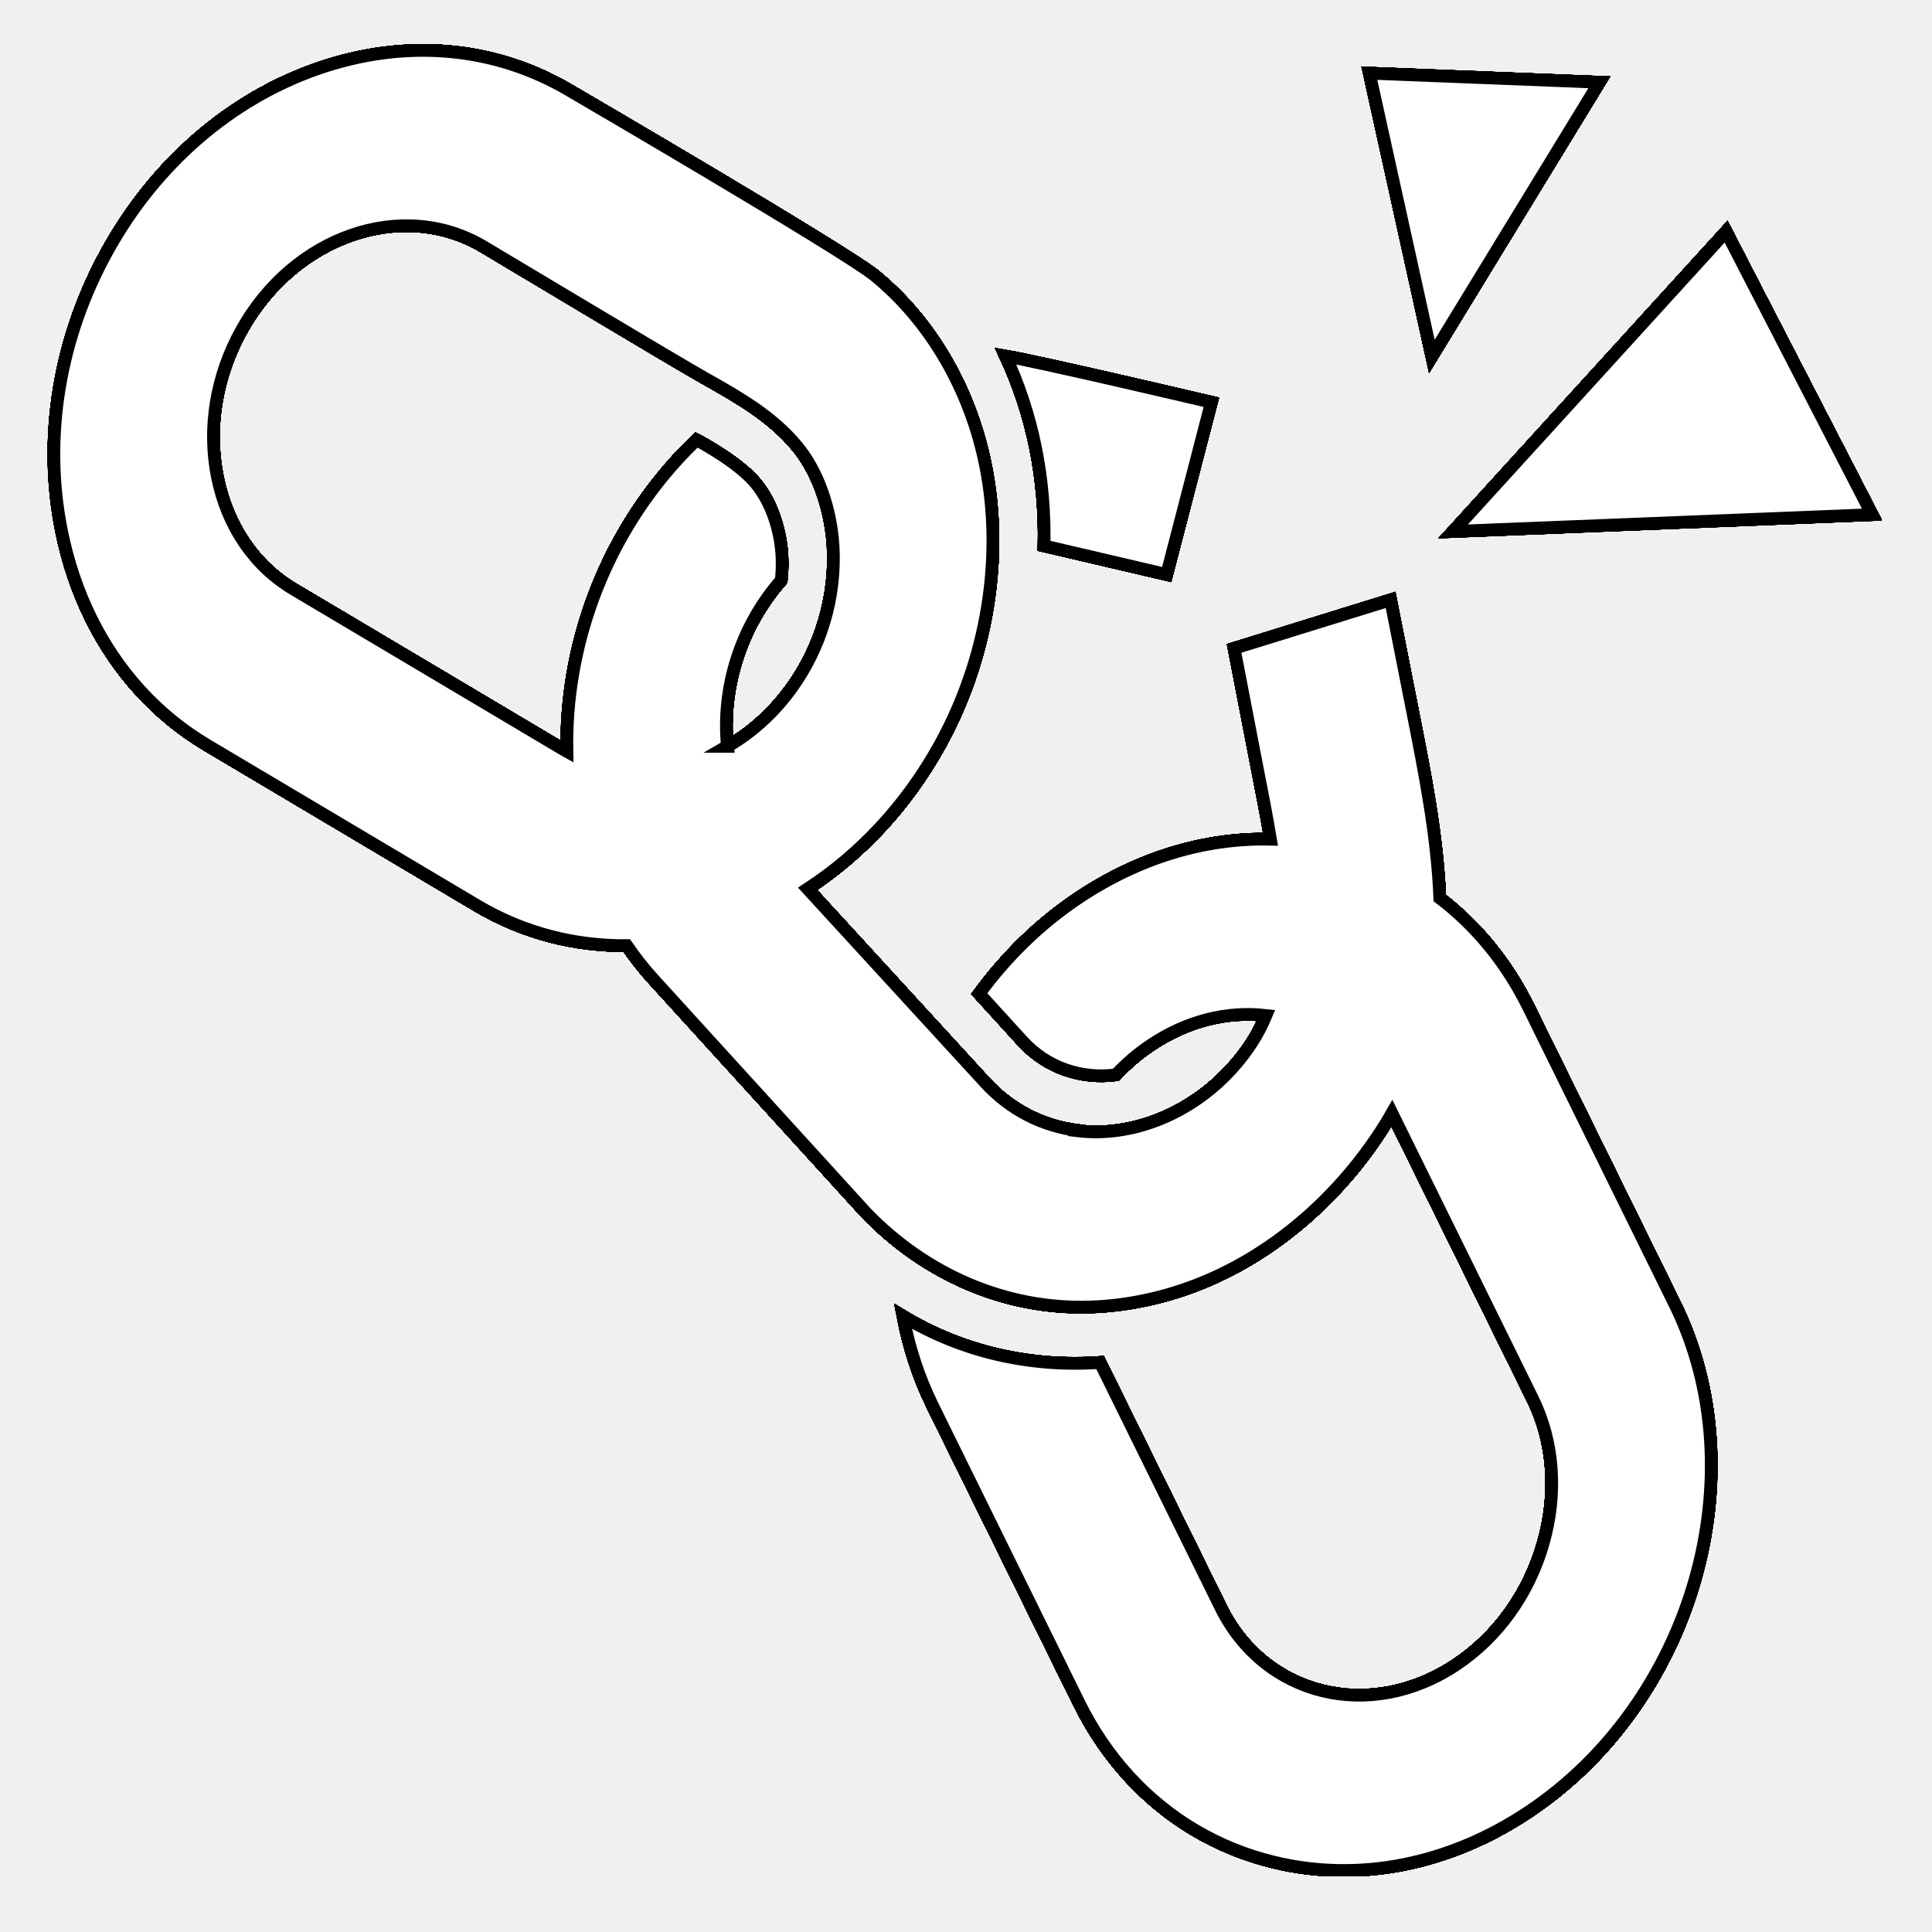
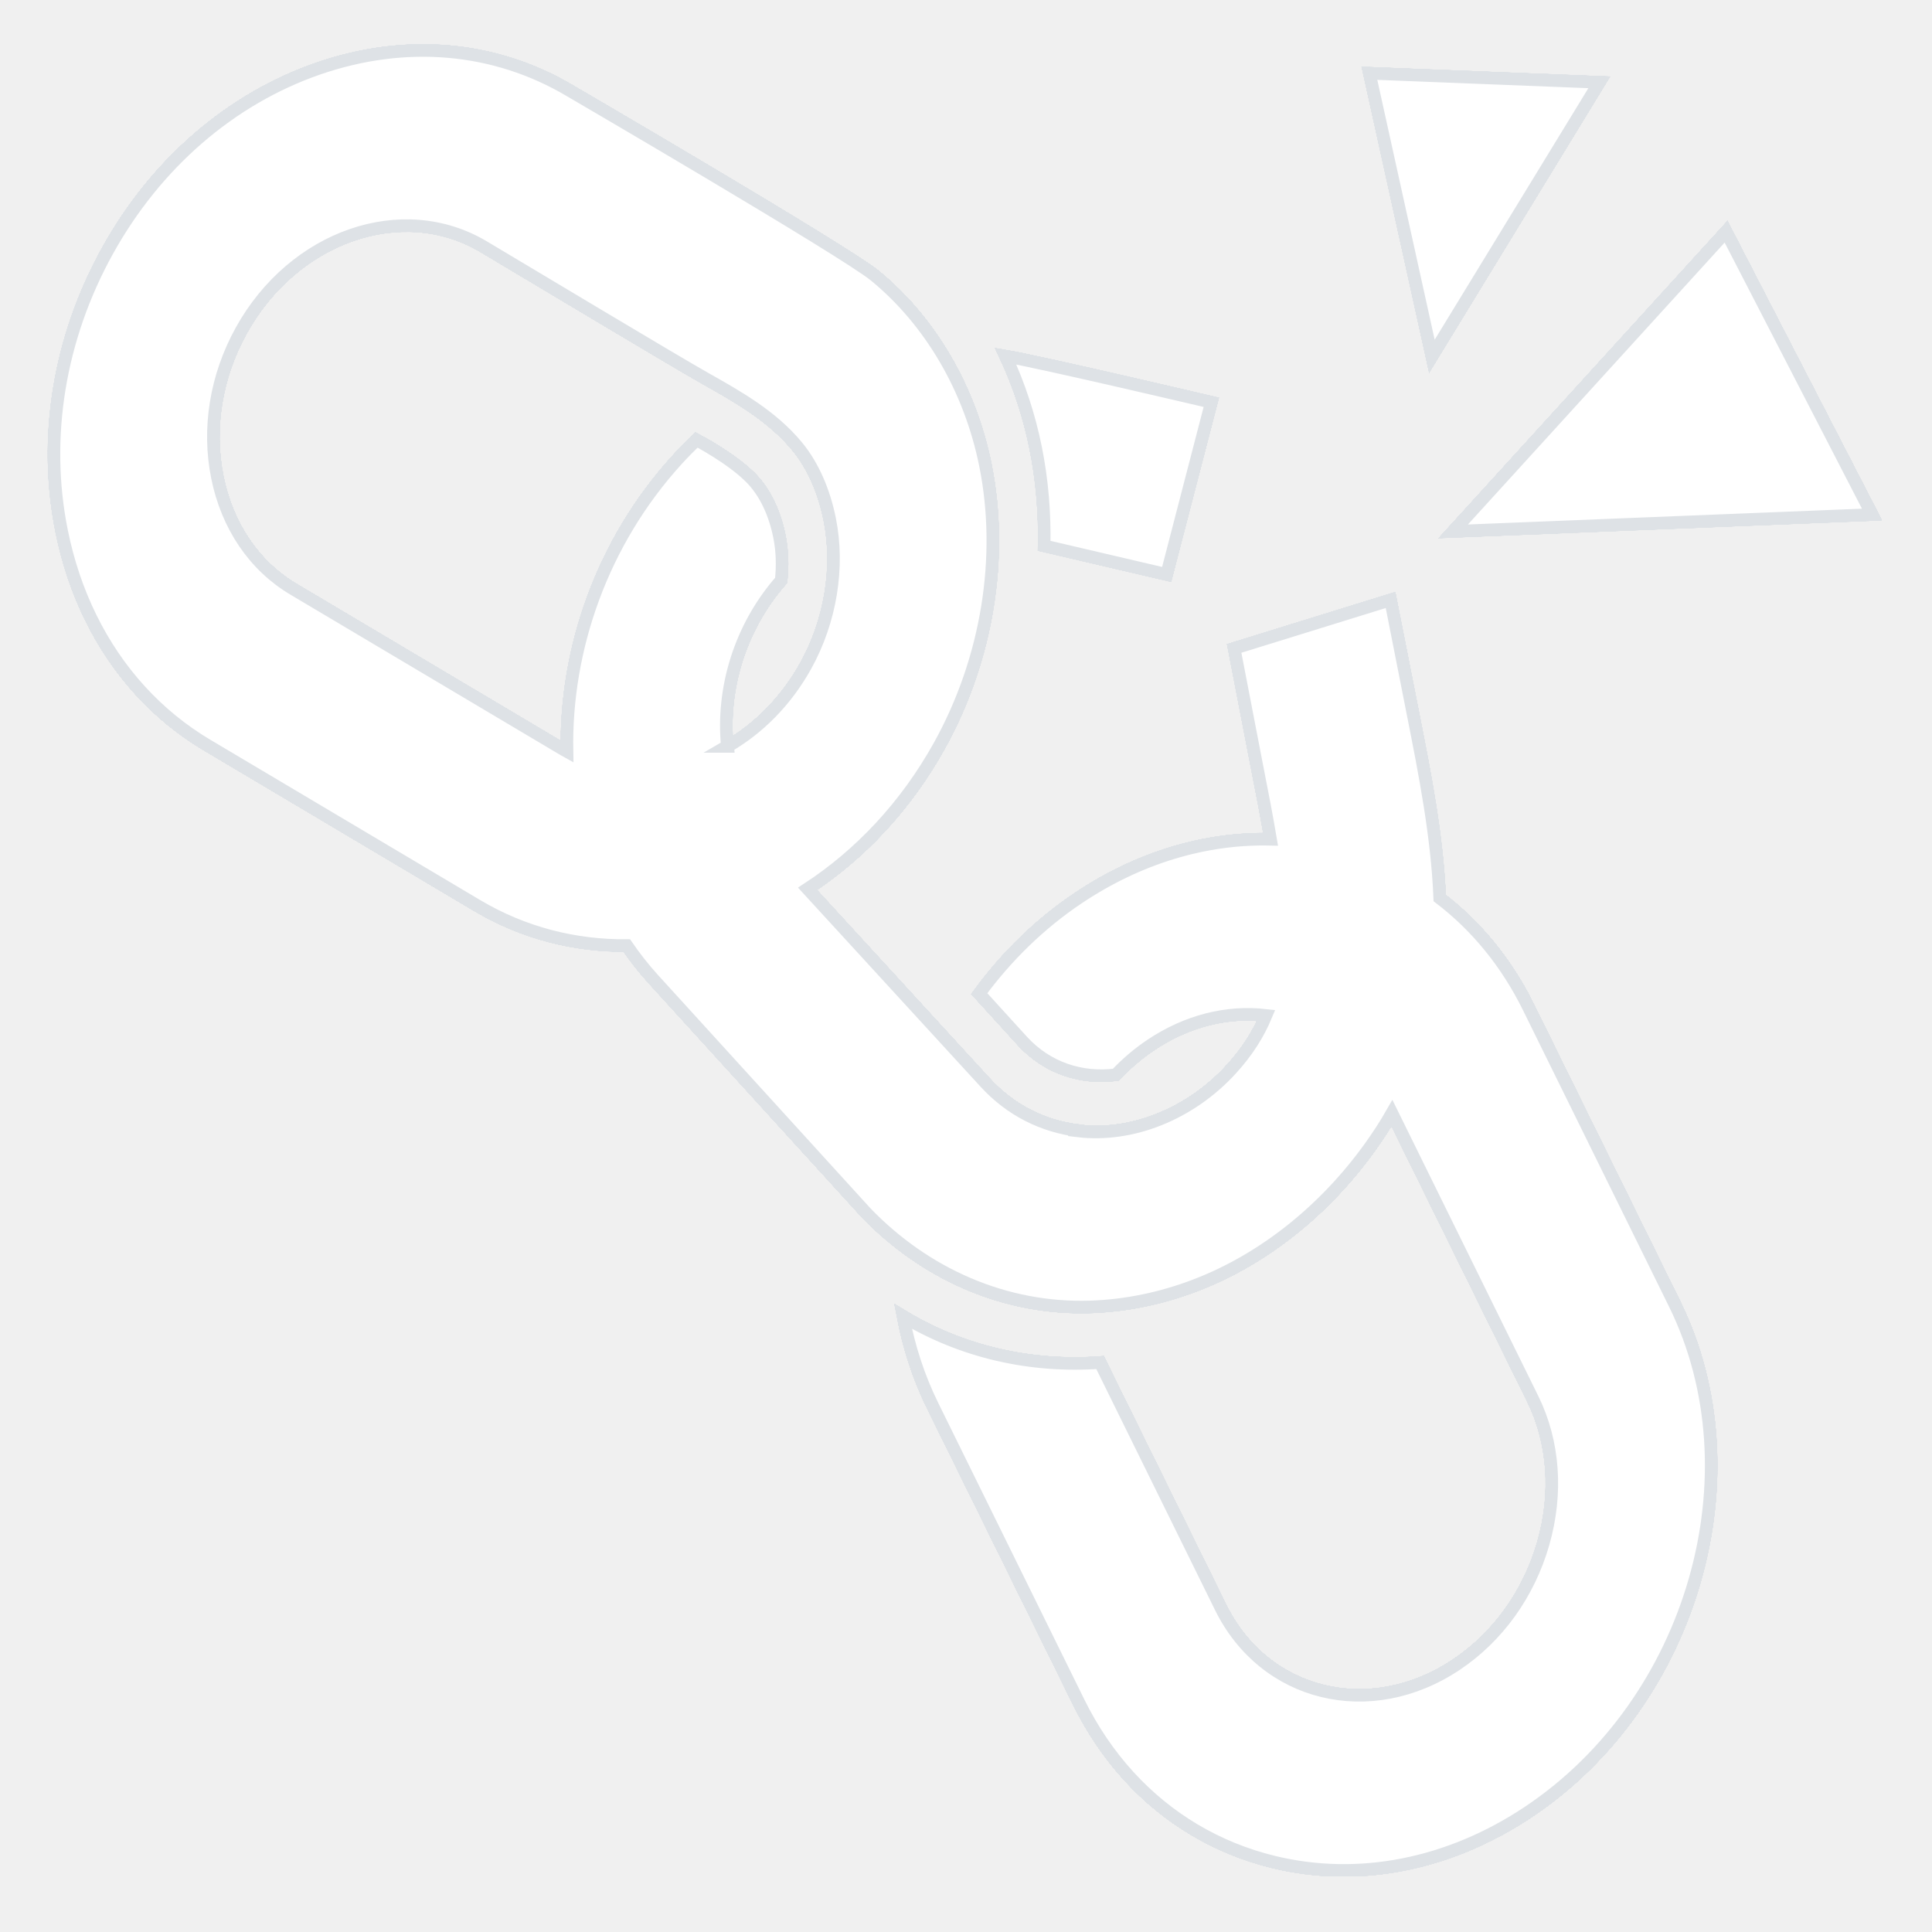
<svg xmlns="http://www.w3.org/2000/svg" width="150" height="150" viewBox="0 0 39.687 39.688" version="1.1" id="svg160">
  <defs id="defs157">
    <filter style="color-interpolation-filters:sRGB;" id="filter2414" x="-0.001" y="-0.001" width="1.002" height="1.002">
      <feColorMatrix type="hueRotate" values="180" result="color1" id="feColorMatrix2410" />
      <feColorMatrix values="-1 0 0 0 1 0 -1 0 0 1 0 0 -1 0 1 -0.21 -0.72 -0.07 2 0 " result="color2" id="feColorMatrix2412" />
    </filter>
    <filter style="color-interpolation-filters:sRGB;" id="filter1101" x="-0.004" y="-0.004" width="1.009" height="1.007">
      <feColorMatrix values="-1 0 0 0 1 0 -1 0 0 1 0 0 -1 0 1 -0.21 -0.72 -0.07 2 0 " result="fbSourceGraphic" id="feColorMatrix1099" />
      <feColorMatrix result="fbSourceGraphicAlpha" in="fbSourceGraphic" values="0 0 0 -1 0 0 0 0 -1 0 0 0 0 -1 0 0 0 0 1 0" id="feColorMatrix858" />
      <feColorMatrix id="feColorMatrix860" values="-1 0 0 0 1 0 -1 0 0 1 0 0 -1 0 1 -0.21 -0.72 -0.07 2 0 " result="color2" in="fbSourceGraphic" />
    </filter>
  </defs>
  <g id="layer1">
    <g id="g1097" transform="matrix(0.07468078,0,0,0.07468078,1.430404,1.163754)" style="stroke:#000000;stroke-width:3.543;stroke-miterlimit:4;stroke-dasharray:none;stroke-opacity:1;filter:url(#filter1101);fill:#ffffff;fill-opacity:1">
-       <path d="M 380.459,130.628 495.856,125.997 455.645,48.066 Z M 374.692,82.546 420.833,7.022 357.467,4.523 Z M 265.659,107.578 c -1.796,-8.907 -4.617,-17.365 -8.283,-25.249 9.448,1.583 56.716,12.715 56.716,12.715 l -12.309,47.437 c 0,0 -32.396,-7.568 -33.775,-7.893 0.186,-9.072 -0.555,-18.128 -2.349,-27.01 z m 175.867,235.473 -40.182,-81.566 c -6.028,-12.235 -14.37,-22.391 -24.439,-30.066 -0.685,-17.004 -4.052,-34.056 -7.386,-50.886 l -6.147,-31.139 -43.102,13.352 6.271,32.494 c 1.432,7.226 2.703,13.841 3.744,19.994 -18.03,-0.413 -36.282,5.084 -52.79,16.115 -10.73,7.173 -19.884,16.206 -27.361,26.39 l 11.856,13.019 c 6.846,7.517 16.337,10.555 25.816,9.336 2.887,-3.06 6.103,-5.834 9.66,-8.21 9.847,-6.583 20.884,-9.373 31.58,-8.124 -2.142,5.128 -5.205,9.953 -9.488,14.656 -11.304,12.413 -27.401,18.824 -42.285,17.033 0.015,-0.03 0.032,-0.06 0.047,-0.089 -9.5,-1.195 -18.482,-5.564 -25.511,-13.282 l -48.754,-53.164 c 14.333,-9.366 26.998,-22.705 36.288,-39.462 13.124,-23.675 17.7,-51.844 12.599,-77.118 C 247.733,91.461 236.854,72.767 221.521,60.204 213.222,53.405 137.623,9.325 137.623,9.325 116.987,-2.931 92.371,-5.086 68.306,3.25 44.239,11.588 23.653,29.405 10.344,53.422 -2.969,77.438 -7.443,104.827 -2.252,130.539 c 3.452,17.111 10.899,32.087 21.574,43.809 5.371,5.898 11.561,10.972 18.467,15.075 l 74.279,44.124 c 12.812,7.611 26.929,11.122 41.154,11.005 2.19,3.186 4.573,6.254 7.206,9.144 0,0 58.548,64.292 58.554,64.299 16.235,16.878 38.275,26.758 61.904,25.956 9.622,-0.334 19.344,-2.315 28.781,-5.921 0.072,-0.028 0.146,-0.061 0.218,-0.088 18.622,-7.157 35.508,-20.726 47.921,-38.064 2.177,-3.042 4.162,-6.097 5.914,-9.167 l 38.669,78.494 c 5.835,11.841 6.862,25.972 2.891,39.789 -3.971,13.817 -12.451,25.634 -23.886,33.275 -23.64,15.803 -52.688,8.734 -64.747,-15.754 l -33.179,-67.352 c -19.038,1.359 -37.877,-2.835 -54.287,-12.747 1.616,8.523 4.282,16.833 8.154,24.691 l 40.182,81.566 c 3.736,7.583 8.355,14.379 13.728,20.279 10.673,11.72 24.316,19.896 39.895,23.691 23.416,5.698 48.358,0.788 70.229,-13.83 45.221,-30.221 63.234,-92.919 40.16,-139.759 z M 180.955,189.699 c -1.571,-15.694 3.427,-32.668 14.805,-45.626 0.431,-4.056 0.327,-8.135 -0.477,-12.113 -1.265,-6.276 -3.845,-12.087 -7.972,-16.223 -5.455,-5.468 -14.897,-10.365 -14.897,-10.365 -1.806,1.745 -3.61,3.565 -5.404,5.534 -20.593,22.613 -30.783,52.011 -30.25,80.122 -0.287,-0.163 -0.587,-0.282 -0.872,-0.451 L 61.608,146.451 C 50.825,140.047 43.392,129.113 40.678,115.668 37.965,102.224 40.303,87.906 47.261,75.352 61.65,49.392 91.5,39.047 113.8,52.297 c 11.558,6.866 51.996,31.162 60.852,36.158 9.127,5.15 18.514,10.414 25.43,18.79 4.503,5.456 7.443,12.607 8.929,19.961 2.662,13.193 0.267,27.96 -6.582,40.314 -5.396,9.725 -12.955,17.257 -21.475,22.179 z" id="path4181" style="fill:#ffffff;fill-opacity:1;stroke:#000000;stroke-width:3.543;stroke-dasharray:none;stroke-opacity:1" />
+       <path d="M 380.459,130.628 495.856,125.997 455.645,48.066 Z M 374.692,82.546 420.833,7.022 357.467,4.523 Z M 265.659,107.578 c -1.796,-8.907 -4.617,-17.365 -8.283,-25.249 9.448,1.583 56.716,12.715 56.716,12.715 l -12.309,47.437 c 0,0 -32.396,-7.568 -33.775,-7.893 0.186,-9.072 -0.555,-18.128 -2.349,-27.01 z m 175.867,235.473 -40.182,-81.566 c -6.028,-12.235 -14.37,-22.391 -24.439,-30.066 -0.685,-17.004 -4.052,-34.056 -7.386,-50.886 l -6.147,-31.139 -43.102,13.352 6.271,32.494 c 1.432,7.226 2.703,13.841 3.744,19.994 -18.03,-0.413 -36.282,5.084 -52.79,16.115 -10.73,7.173 -19.884,16.206 -27.361,26.39 l 11.856,13.019 c 6.846,7.517 16.337,10.555 25.816,9.336 2.887,-3.06 6.103,-5.834 9.66,-8.21 9.847,-6.583 20.884,-9.373 31.58,-8.124 -2.142,5.128 -5.205,9.953 -9.488,14.656 -11.304,12.413 -27.401,18.824 -42.285,17.033 0.015,-0.03 0.032,-0.06 0.047,-0.089 -9.5,-1.195 -18.482,-5.564 -25.511,-13.282 l -48.754,-53.164 c 14.333,-9.366 26.998,-22.705 36.288,-39.462 13.124,-23.675 17.7,-51.844 12.599,-77.118 C 247.733,91.461 236.854,72.767 221.521,60.204 213.222,53.405 137.623,9.325 137.623,9.325 116.987,-2.931 92.371,-5.086 68.306,3.25 44.239,11.588 23.653,29.405 10.344,53.422 -2.969,77.438 -7.443,104.827 -2.252,130.539 c 3.452,17.111 10.899,32.087 21.574,43.809 5.371,5.898 11.561,10.972 18.467,15.075 l 74.279,44.124 c 12.812,7.611 26.929,11.122 41.154,11.005 2.19,3.186 4.573,6.254 7.206,9.144 0,0 58.548,64.292 58.554,64.299 16.235,16.878 38.275,26.758 61.904,25.956 9.622,-0.334 19.344,-2.315 28.781,-5.921 0.072,-0.028 0.146,-0.061 0.218,-0.088 18.622,-7.157 35.508,-20.726 47.921,-38.064 2.177,-3.042 4.162,-6.097 5.914,-9.167 l 38.669,78.494 c 5.835,11.841 6.862,25.972 2.891,39.789 -3.971,13.817 -12.451,25.634 -23.886,33.275 -23.64,15.803 -52.688,8.734 -64.747,-15.754 l -33.179,-67.352 c -19.038,1.359 -37.877,-2.835 -54.287,-12.747 1.616,8.523 4.282,16.833 8.154,24.691 l 40.182,81.566 c 3.736,7.583 8.355,14.379 13.728,20.279 10.673,11.72 24.316,19.896 39.895,23.691 23.416,5.698 48.358,0.788 70.229,-13.83 45.221,-30.221 63.234,-92.919 40.16,-139.759 z M 180.955,189.699 c -1.571,-15.694 3.427,-32.668 14.805,-45.626 0.431,-4.056 0.327,-8.135 -0.477,-12.113 -1.265,-6.276 -3.845,-12.087 -7.972,-16.223 -5.455,-5.468 -14.897,-10.365 -14.897,-10.365 -1.806,1.745 -3.61,3.565 -5.404,5.534 -20.593,22.613 -30.783,52.011 -30.25,80.122 -0.287,-0.163 -0.587,-0.282 -0.872,-0.451 L 61.608,146.451 C 50.825,140.047 43.392,129.113 40.678,115.668 37.965,102.224 40.303,87.906 47.261,75.352 61.65,49.392 91.5,39.047 113.8,52.297 c 11.558,6.866 51.996,31.162 60.852,36.158 9.127,5.15 18.514,10.414 25.43,18.79 4.503,5.456 7.443,12.607 8.929,19.961 2.662,13.193 0.267,27.96 -6.582,40.314 -5.396,9.725 -12.955,17.257 -21.475,22.179 z" id="path4181" style="fill:#ffffff;fill-opacity:1;stroke:#dee2e6;stroke-width:3.543;stroke-dasharray:none;stroke-opacity:1" />
    </g>
  </g>
</svg>
